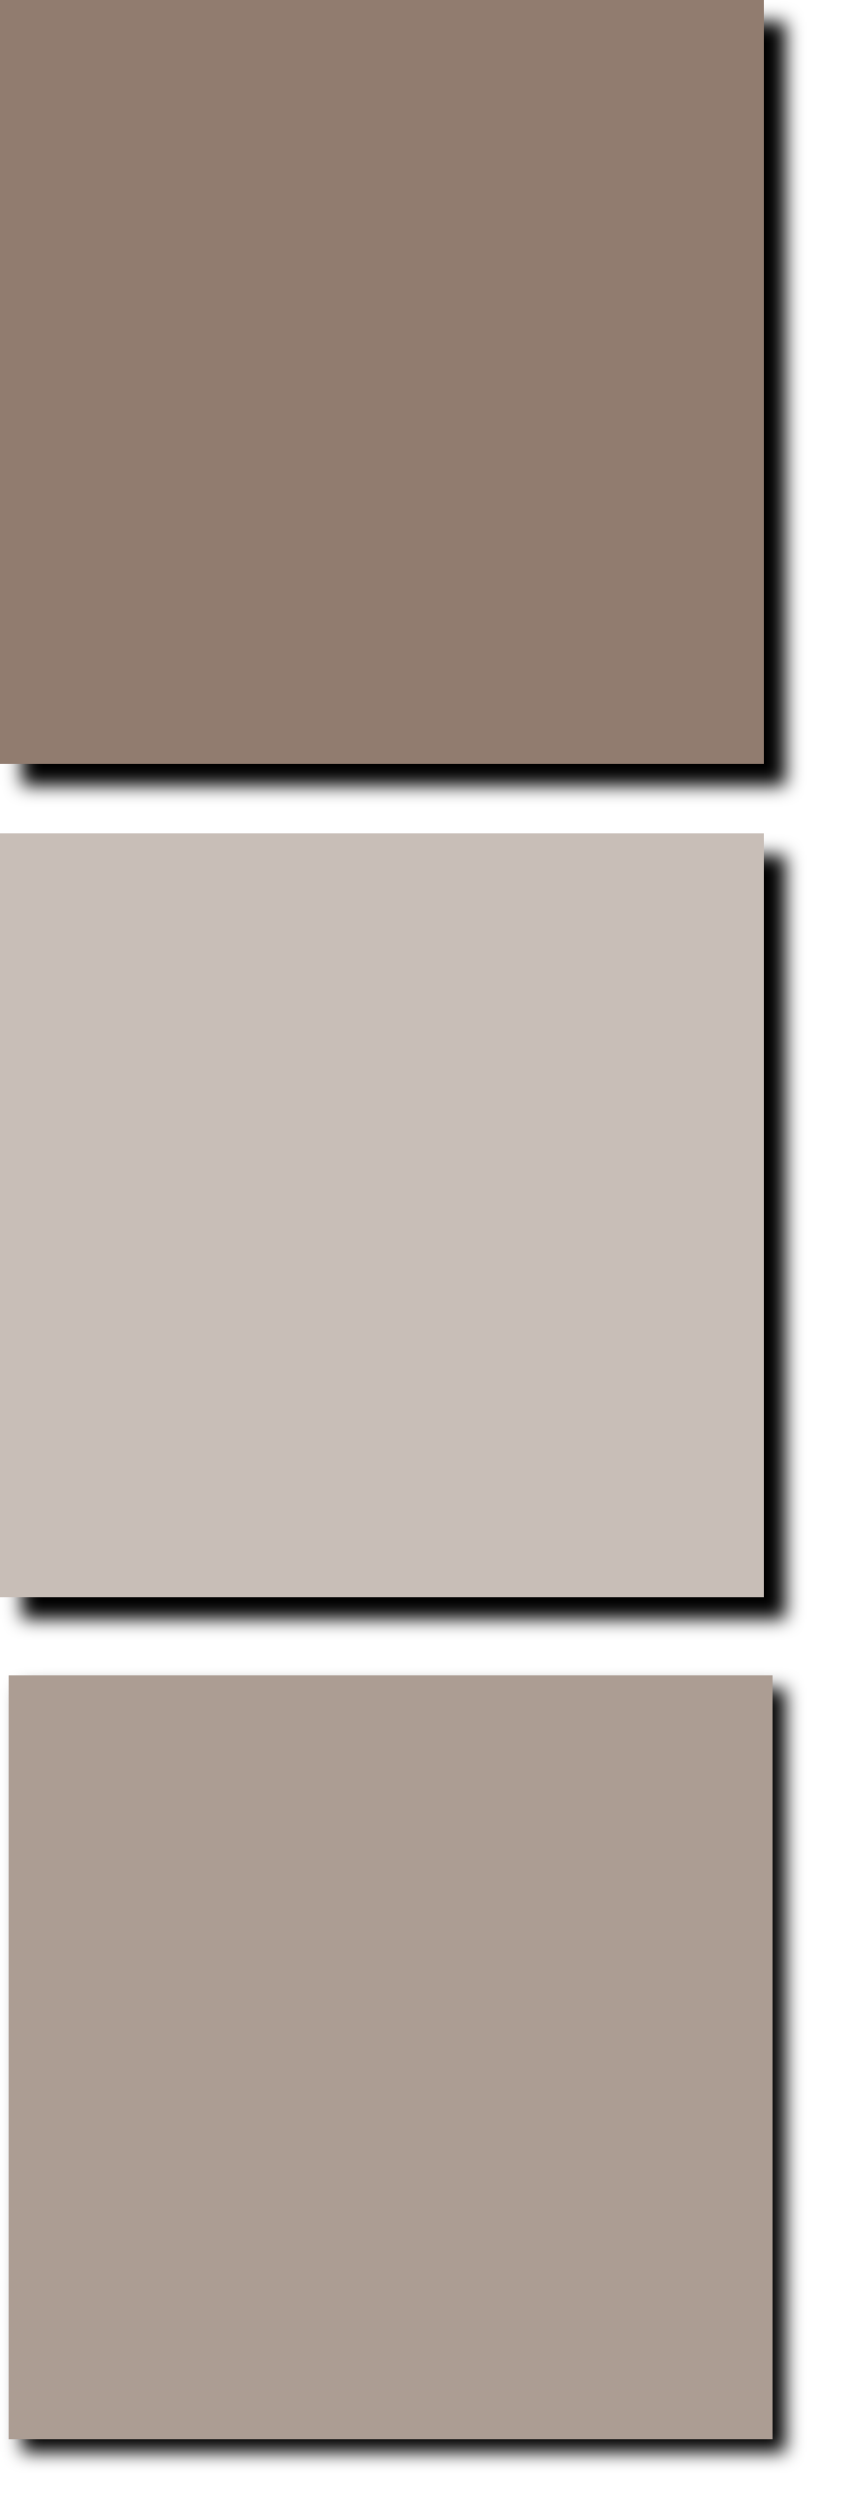
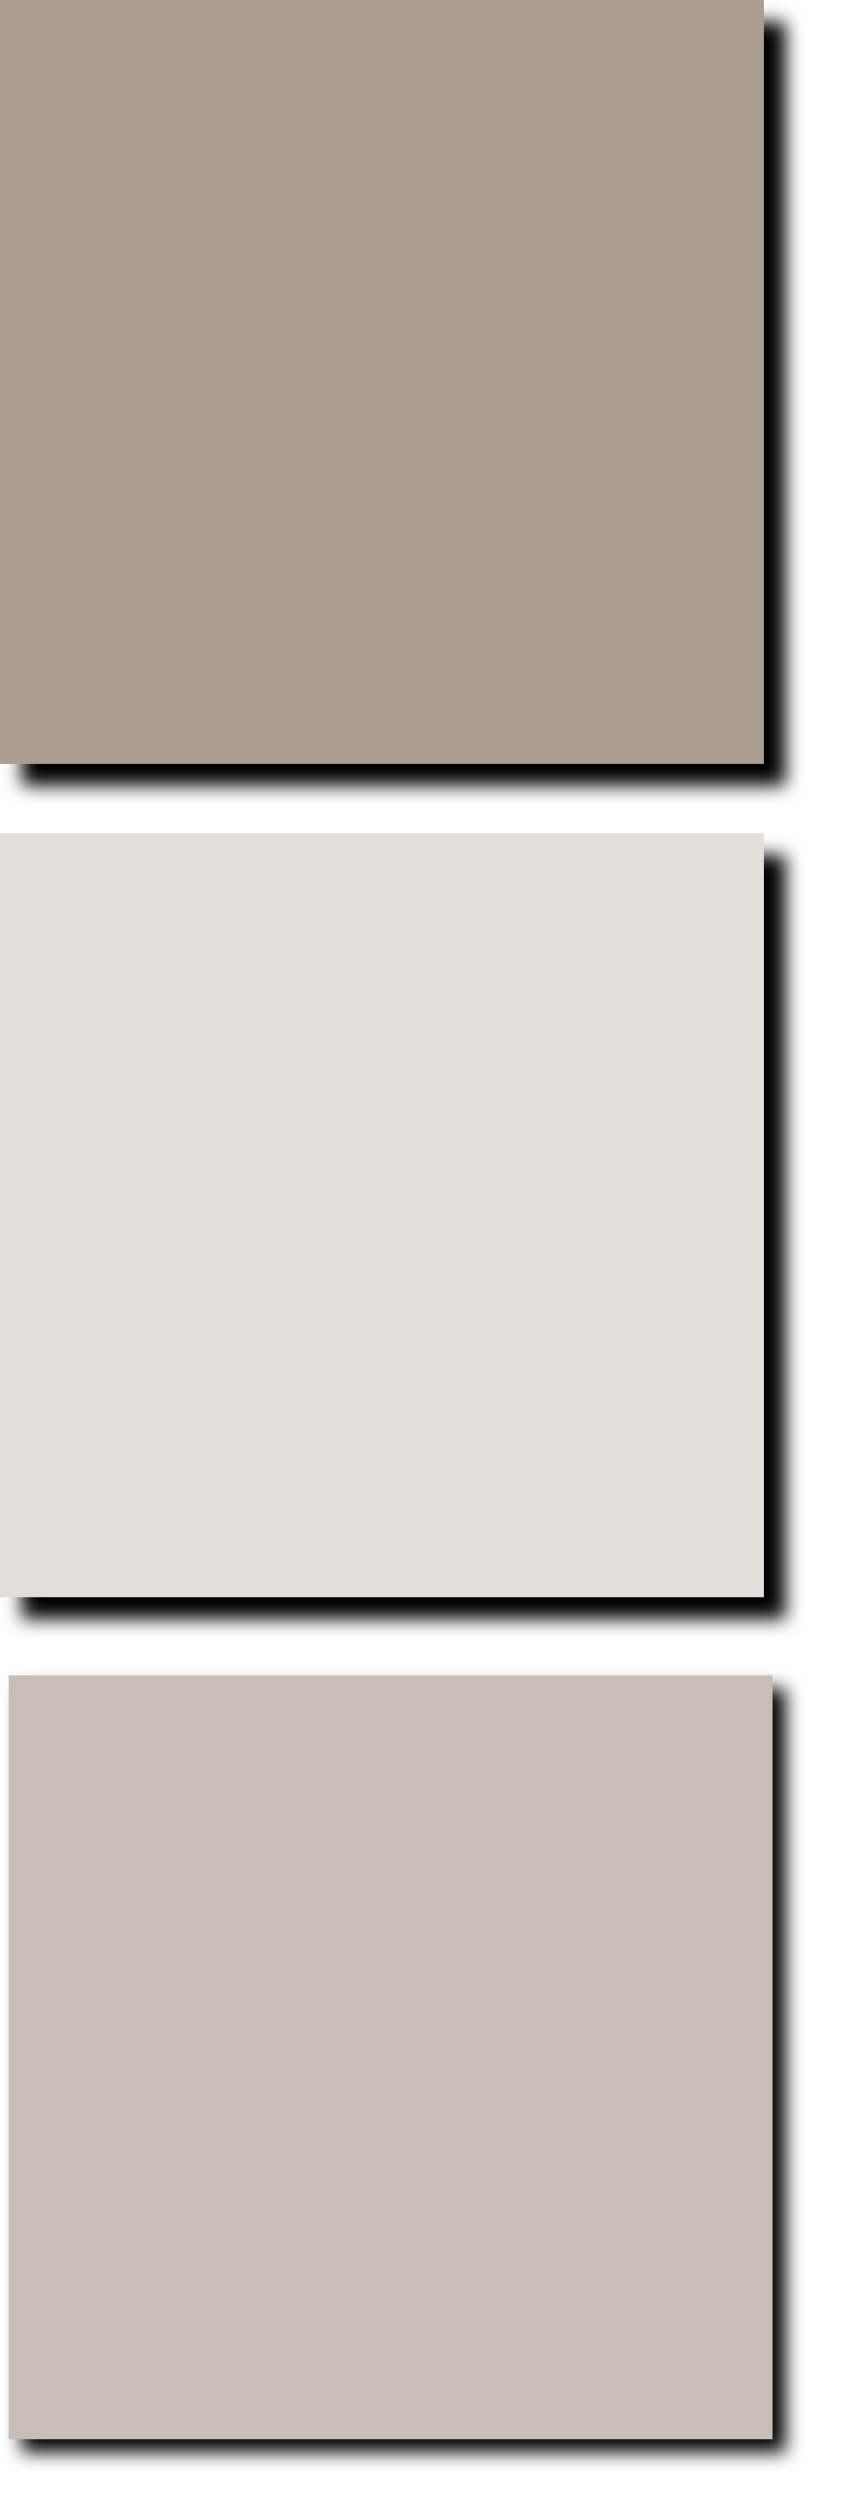
<svg xmlns="http://www.w3.org/2000/svg" width="195" height="576" viewBox="0 0 195 576" id="svg4877" version="1.1">
  <defs id="defs4879">
    <filter style="color-interpolation-filters:sRGB" id="filter5404" x="-0.028" width="1.055" y="-0.028" height="1.055">
      <feGaussianBlur stdDeviation="2.024" id="feGaussianBlur5406" />
    </filter>
  </defs>
  <g id="layer1" transform="translate(0,-476.3622)">
    <rect ry="8.6913997e-06" y="865.362" x="5" height="176" width="176" id="rect5382" style="opacity:1;fill:#000000;fill-opacity:1;stroke:none;stroke-width:3;stroke-linecap:square;stroke-linejoin:miter;stroke-miterlimit:4;stroke-dasharray:none;stroke-opacity:0.502;filter:url(#filter5404)" />
-     <rect style="opacity:1;fill:#ac9d93;fill-opacity:1;stroke:none;stroke-width:3;stroke-linecap:square;stroke-linejoin:miter;stroke-miterlimit:4;stroke-dasharray:none;stroke-opacity:0.502" id="rect5374" width="176" height="176" x="2" y="862.362" ry="8.6913997e-06" />
+     <rect style="opacity:1;fill:#c8beb7;fill-opacity:1;stroke:none;stroke-width:3;stroke-linecap:square;stroke-linejoin:miter;stroke-miterlimit:4;stroke-dasharray:none;stroke-opacity:0.502" id="rect5374" width="176" height="176" x="2" y="862.362" ry="8.6913997e-06" />
    <rect style="opacity:1;fill:#000000;fill-opacity:1;stroke:none;stroke-width:3;stroke-linecap:square;stroke-linejoin:miter;stroke-miterlimit:4;stroke-dasharray:none;stroke-opacity:0.502;filter:url(#filter5404)" id="rect5408" width="176" height="176" x="5" y="673.362" ry="8.6913997e-06" />
-     <rect ry="8.6913997e-06" y="668.362" x="0" height="176" width="176" id="rect5410" style="opacity:1;fill:#c8beb7;fill-opacity:1;stroke:none;stroke-width:3;stroke-linecap:square;stroke-linejoin:miter;stroke-miterlimit:4;stroke-dasharray:none;stroke-opacity:0.502" />
+     <rect ry="8.6913997e-06" y="668.362" x="0" height="176" width="176" id="rect5410" style="opacity:1;fill:#e3dedb;fill-opacity:1;stroke:none;stroke-width:3;stroke-linecap:square;stroke-linejoin:miter;stroke-miterlimit:4;stroke-dasharray:none;stroke-opacity:0.502" />
    <rect ry="8.6913997e-06" y="481.362" x="5" height="176" width="176" id="rect5412" style="opacity:1;fill:#000000;fill-opacity:1;stroke:none;stroke-width:3;stroke-linecap:square;stroke-linejoin:miter;stroke-miterlimit:4;stroke-dasharray:none;stroke-opacity:0.502;filter:url(#filter5404)" />
-     <rect style="opacity:1;fill:#917c6f;fill-opacity:1;stroke:none;stroke-width:3;stroke-linecap:square;stroke-linejoin:miter;stroke-miterlimit:4;stroke-dasharray:none;stroke-opacity:0.502" id="rect5414" width="176" height="176" x="0" y="476.362" ry="8.6913997e-06" />
+     <rect style="opacity:1;fill:#ac9d93;fill-opacity:1;stroke:none;stroke-width:3;stroke-linecap:square;stroke-linejoin:miter;stroke-miterlimit:4;stroke-dasharray:none;stroke-opacity:0.502" id="rect5414" width="176" height="176" x="0" y="476.362" ry="8.6913997e-06" />
  </g>
</svg>
